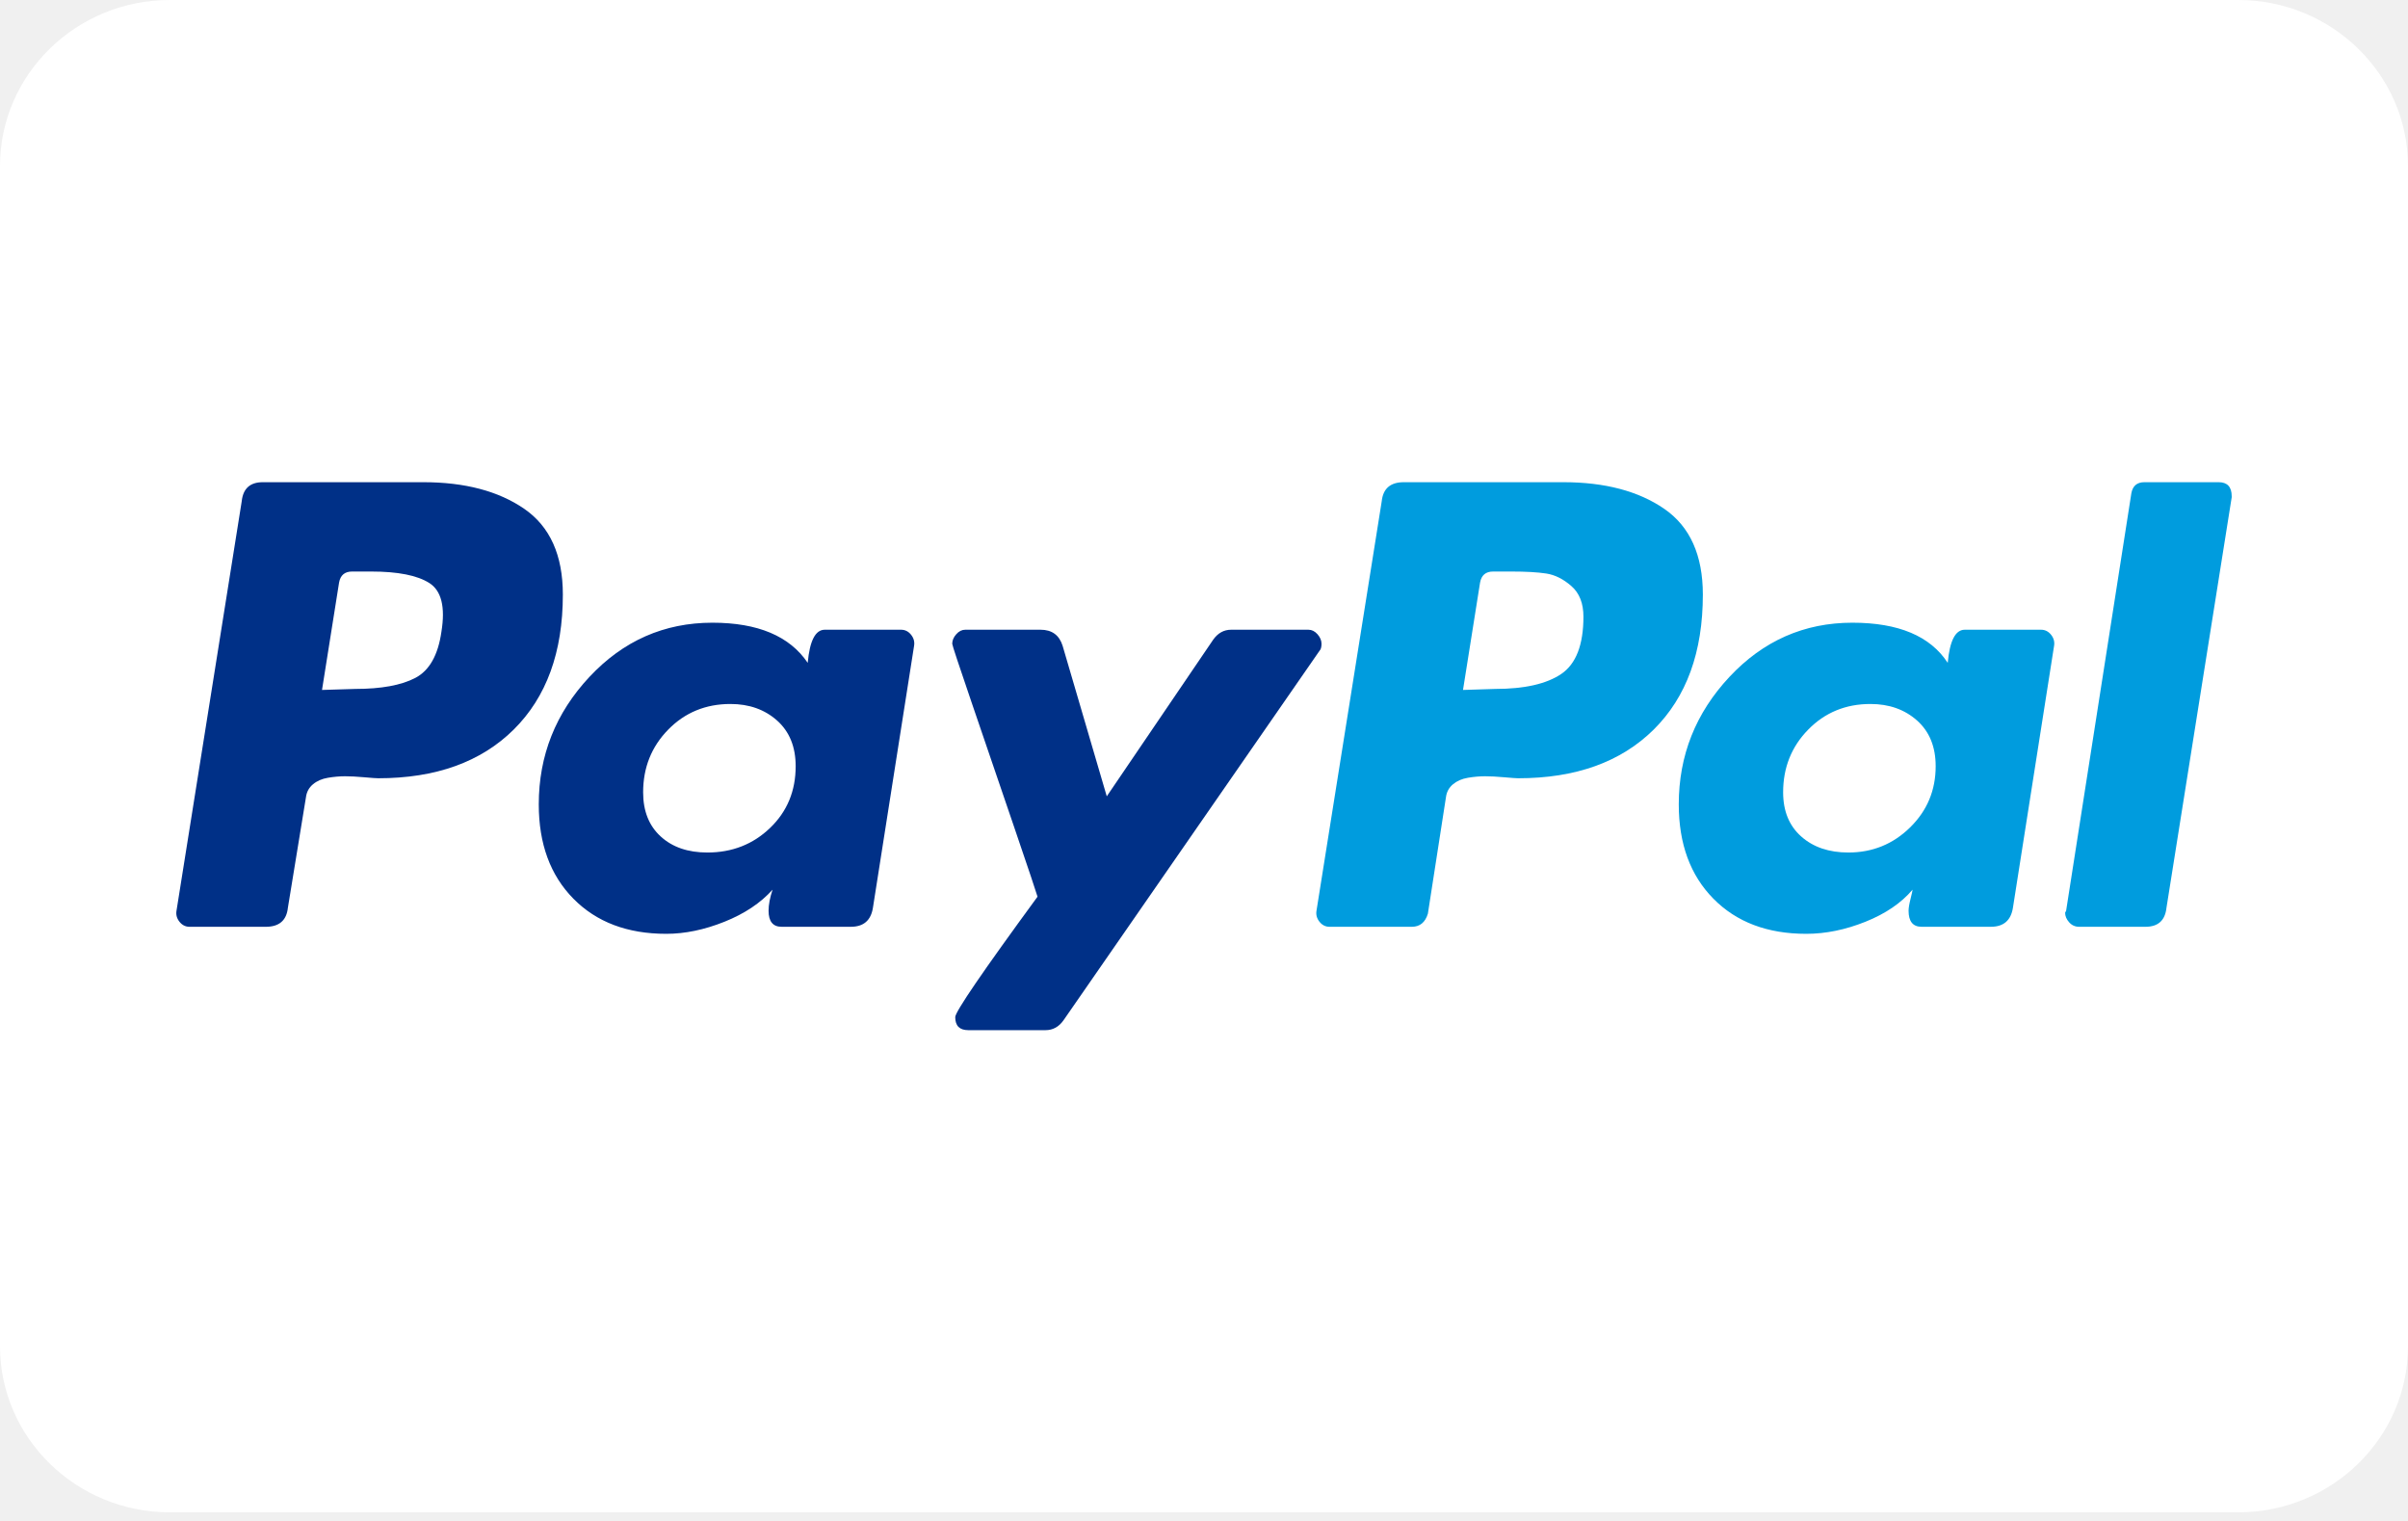
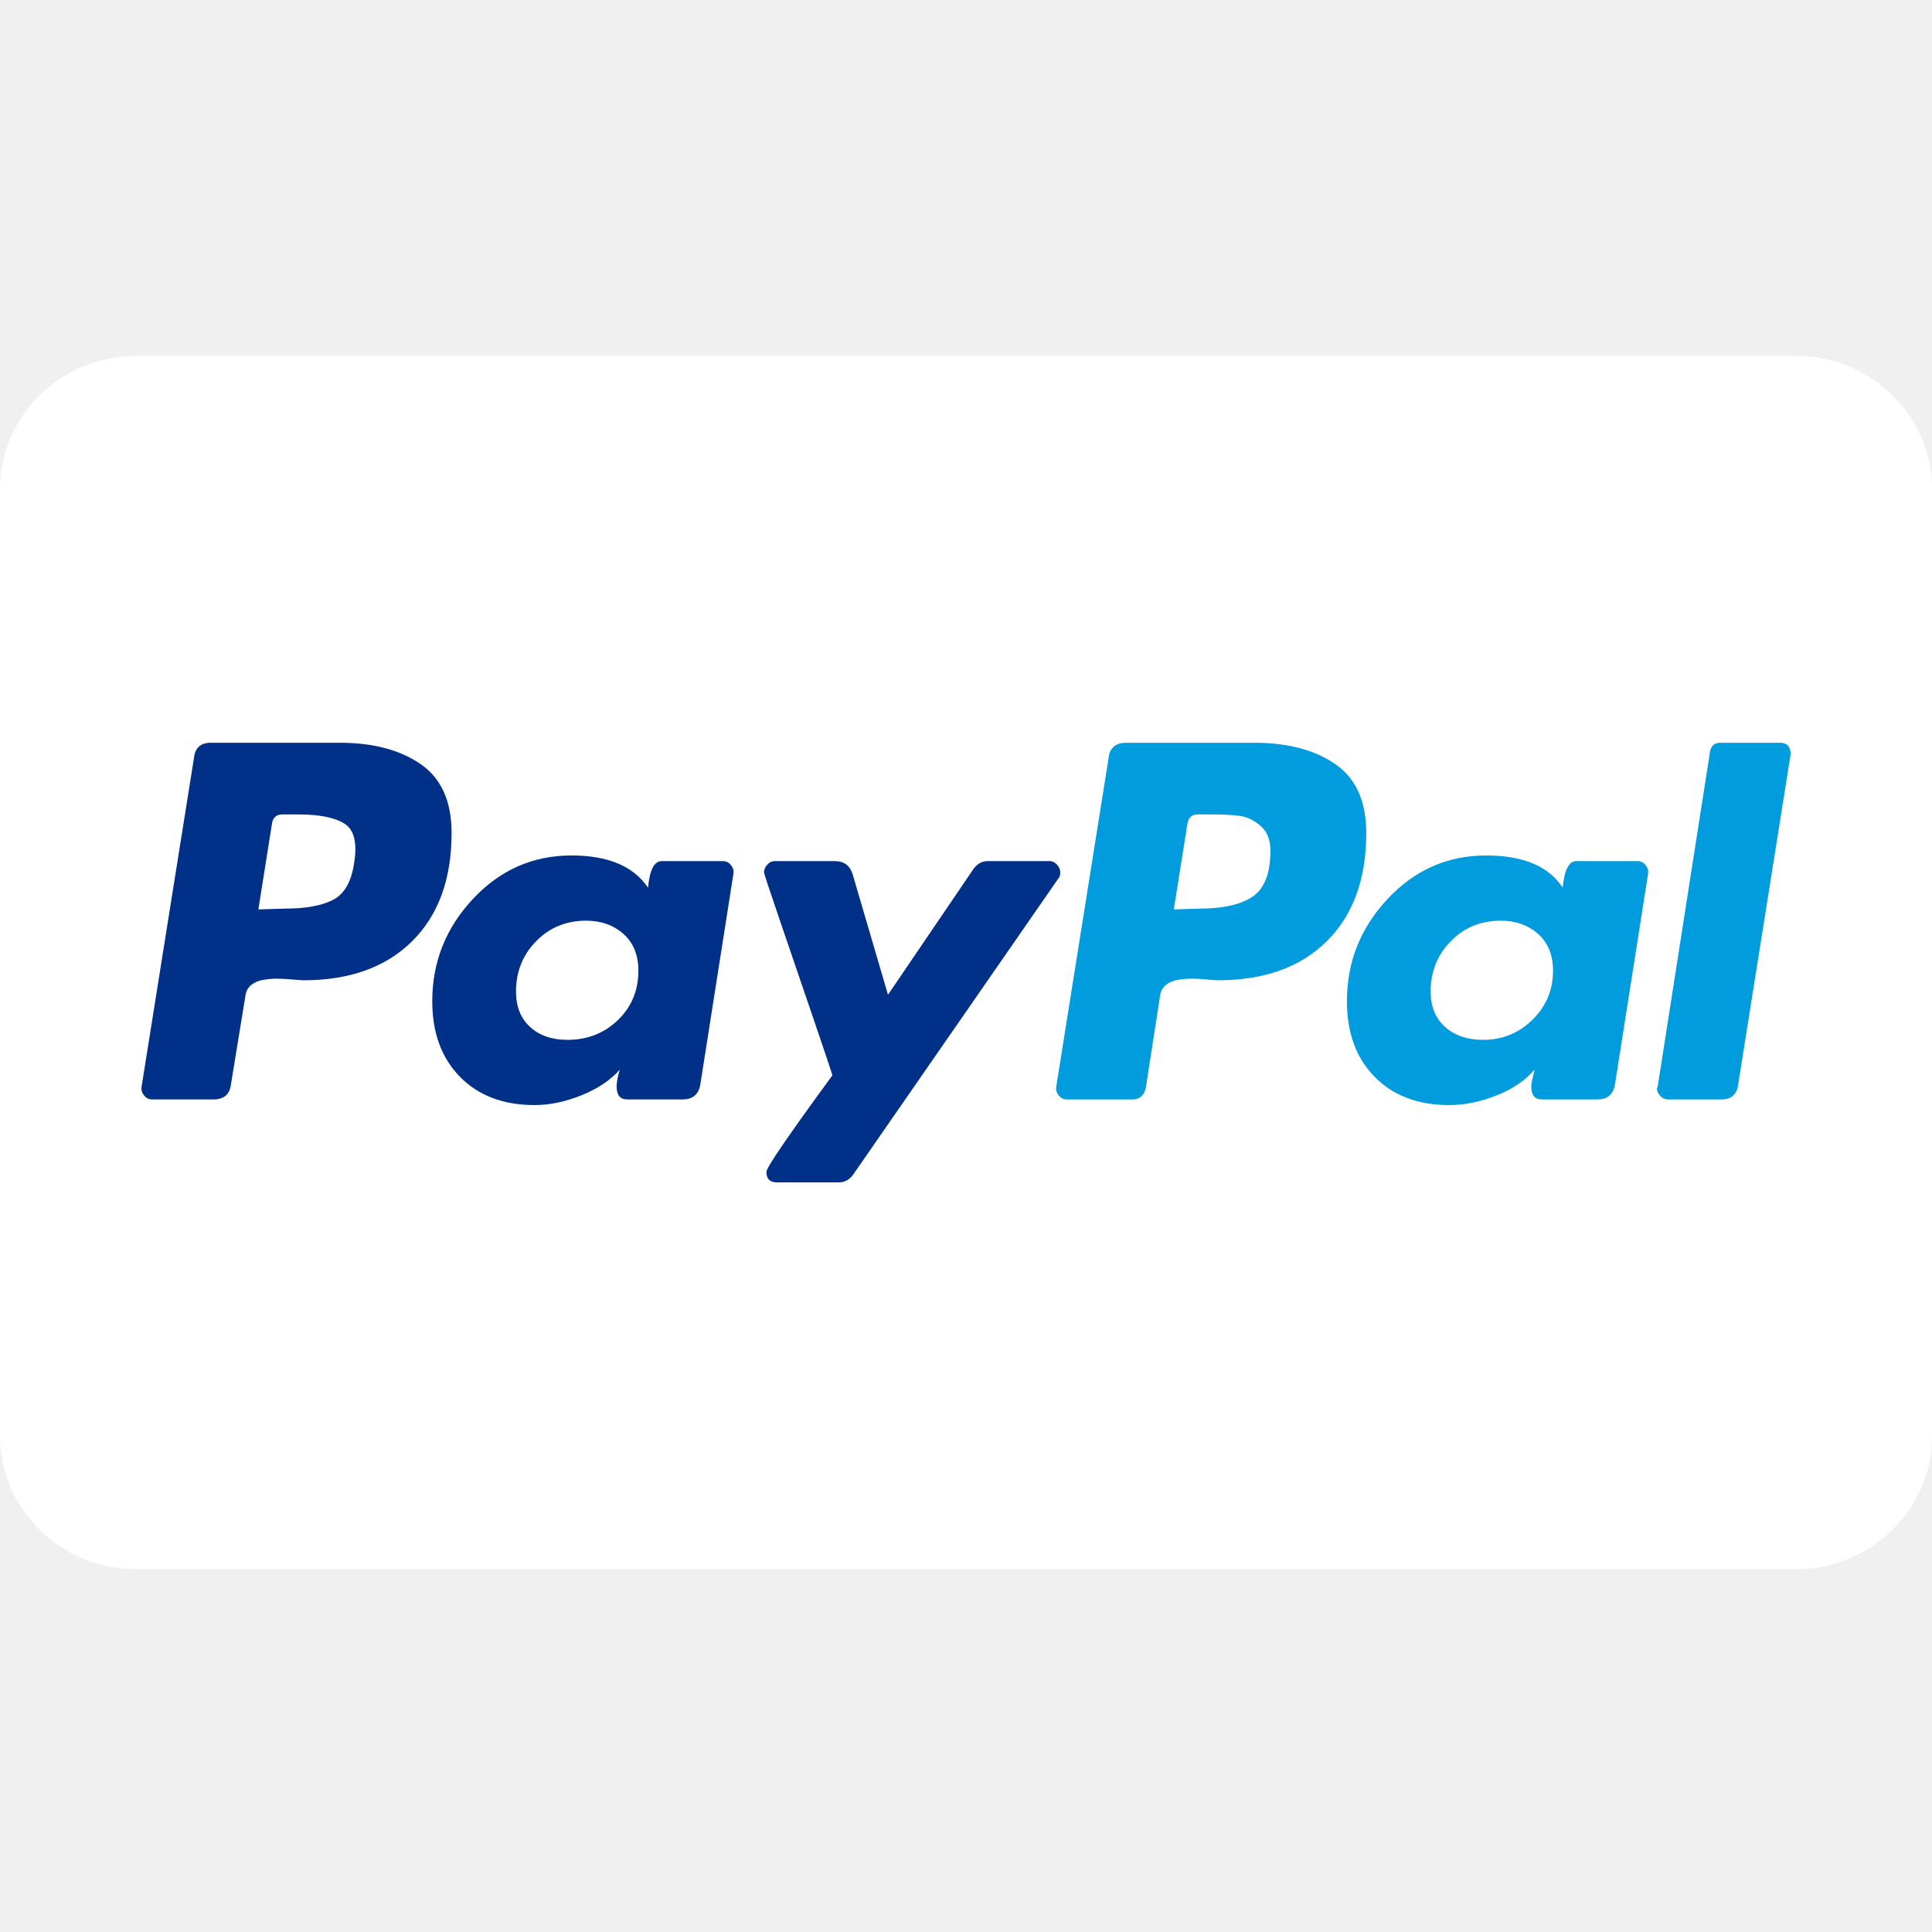
- <svg xmlns="http://www.w3.org/2000/svg" width="171" height="108" viewBox="0 0 171 108" fill="none">
+ <svg xmlns="http://www.w3.org/2000/svg" width="68" height="68" viewBox="0 0 171 108" fill="none">
  <path d="M158.942 0H12.058C5.409 0 0 5.289 0 11.789V95.599C0 102.099 5.409 107.388 12.058 107.388H158.942C165.59 107.388 171 102.099 171 95.599V11.789C171 5.289 165.59 0 158.942 0Z" fill="white" />
  <path d="M37.226 36.128C35.397 34.871 33.009 34.24 30.064 34.24H18.662C17.759 34.24 17.26 34.692 17.166 35.594L12.534 64.669C12.486 64.955 12.557 65.216 12.747 65.454C12.937 65.692 13.175 65.81 13.46 65.81H18.876C19.826 65.81 20.348 65.359 20.444 64.456L21.726 56.617C21.773 56.238 21.94 55.929 22.225 55.691C22.51 55.453 22.866 55.298 23.294 55.227C23.722 55.156 24.125 55.121 24.506 55.121C24.885 55.121 25.336 55.145 25.86 55.192C26.382 55.239 26.715 55.263 26.857 55.263C30.943 55.263 34.15 54.111 36.478 51.807C38.805 49.503 39.97 46.308 39.97 42.222C39.97 39.419 39.055 37.388 37.226 36.128ZM31.347 44.859C31.109 46.522 30.492 47.614 29.494 48.137C28.497 48.66 27.071 48.92 25.219 48.92L22.867 48.992L24.079 41.366C24.173 40.844 24.482 40.583 25.005 40.583H26.359C28.259 40.583 29.637 40.857 30.492 41.402C31.347 41.949 31.632 43.101 31.347 44.859Z" fill="#003087" />
  <path d="M157.554 34.24H152.281C151.757 34.24 151.449 34.502 151.355 35.024L146.722 64.67L146.651 64.812C146.651 65.051 146.746 65.275 146.936 65.489C147.125 65.703 147.364 65.81 147.649 65.81H152.353C153.254 65.81 153.753 65.359 153.849 64.456L158.481 35.309V35.238C158.481 34.573 158.171 34.24 157.554 34.24Z" fill="#009CDE" />
  <path d="M93.845 45.713C93.845 45.477 93.749 45.25 93.56 45.037C93.37 44.823 93.156 44.716 92.919 44.716H87.431C86.908 44.716 86.481 44.955 86.149 45.428L78.595 56.546L75.46 45.856C75.221 45.097 74.699 44.716 73.892 44.716H68.546C68.308 44.716 68.094 44.823 67.906 45.037C67.715 45.25 67.621 45.477 67.621 45.713C67.621 45.809 68.084 47.21 69.01 49.918C69.936 52.626 70.934 55.548 72.003 58.684C73.072 61.819 73.63 63.483 73.678 63.672C69.782 68.993 67.834 71.844 67.834 72.223C67.834 72.842 68.143 73.15 68.76 73.15H74.248C74.77 73.15 75.198 72.913 75.531 72.438L93.703 46.212C93.797 46.118 93.845 45.952 93.845 45.713Z" fill="#003087" />
  <path d="M144.941 44.716H139.524C138.859 44.716 138.456 45.5 138.314 47.068C137.077 45.168 134.822 44.217 131.543 44.217C128.122 44.217 125.212 45.5 122.813 48.065C120.414 50.631 119.215 53.648 119.215 57.116C119.215 59.919 120.034 62.152 121.673 63.814C123.312 65.478 125.509 66.309 128.266 66.309C129.643 66.309 131.044 66.023 132.469 65.453C133.895 64.883 135.01 64.124 135.819 63.173C135.819 63.221 135.771 63.434 135.677 63.814C135.581 64.195 135.534 64.48 135.534 64.669C135.534 65.43 135.842 65.809 136.461 65.809H141.378C142.28 65.809 142.803 65.359 142.945 64.456L145.867 45.856C145.914 45.571 145.843 45.31 145.653 45.072C145.463 44.835 145.226 44.716 144.941 44.716ZM135.641 58.755C134.429 59.943 132.969 60.536 131.258 60.536C129.88 60.536 128.765 60.157 127.909 59.396C127.054 58.637 126.626 57.592 126.626 56.261C126.626 54.504 127.22 53.018 128.408 51.807C129.594 50.595 131.068 49.989 132.826 49.989C134.155 49.989 135.26 50.382 136.14 51.165C137.018 51.949 137.458 53.03 137.458 54.408C137.458 56.118 136.852 57.568 135.641 58.755Z" fill="#009CDE" />
  <path d="M63.986 44.716H58.57C57.904 44.716 57.501 45.5 57.358 47.068C56.076 45.168 53.819 44.217 50.588 44.217C47.167 44.217 44.257 45.5 41.858 48.065C39.459 50.631 38.26 53.648 38.26 57.116C38.26 59.919 39.079 62.152 40.718 63.814C42.358 65.478 44.554 66.309 47.31 66.309C48.64 66.309 50.018 66.023 51.443 65.453C52.869 64.883 54.009 64.124 54.864 63.173C54.673 63.743 54.579 64.242 54.579 64.669C54.579 65.43 54.888 65.809 55.505 65.809H60.422C61.324 65.809 61.848 65.359 61.99 64.456L64.912 45.856C64.959 45.571 64.888 45.31 64.698 45.072C64.508 44.835 64.271 44.716 63.986 44.716ZM54.686 58.79C53.474 59.955 51.989 60.536 50.232 60.536C48.854 60.536 47.749 60.157 46.918 59.396C46.087 58.637 45.671 57.592 45.671 56.261C45.671 54.504 46.265 53.018 47.453 51.807C48.64 50.595 50.113 49.989 51.871 49.989C53.201 49.989 54.305 50.382 55.185 51.165C56.063 51.949 56.503 53.03 56.503 54.408C56.503 56.166 55.898 57.627 54.686 58.79Z" fill="#003087" />
  <path d="M118.181 36.128C116.352 34.871 113.965 34.24 111.019 34.24H99.689C98.738 34.24 98.215 34.692 98.121 35.594L93.489 64.669C93.441 64.955 93.512 65.216 93.702 65.454C93.891 65.691 94.13 65.81 94.415 65.81H100.258C100.828 65.81 101.208 65.501 101.398 64.883L102.681 56.617C102.728 56.237 102.895 55.929 103.18 55.691C103.465 55.453 103.821 55.298 104.249 55.227C104.677 55.156 105.08 55.121 105.461 55.121C105.84 55.121 106.292 55.145 106.814 55.192C107.337 55.239 107.67 55.263 107.812 55.263C111.898 55.263 115.104 54.111 117.433 51.807C119.761 49.503 120.925 46.308 120.925 42.222C120.925 39.419 120.01 37.388 118.181 36.128ZM110.877 47.852C109.831 48.564 108.264 48.92 106.174 48.92L103.893 48.992L105.105 41.366C105.199 40.844 105.507 40.583 106.031 40.583H107.313C108.358 40.583 109.189 40.63 109.808 40.725C110.425 40.821 111.019 41.117 111.589 41.616C112.16 42.115 112.445 42.84 112.445 43.79C112.445 45.785 111.921 47.139 110.877 47.852Z" fill="#009CDE" />
</svg>
